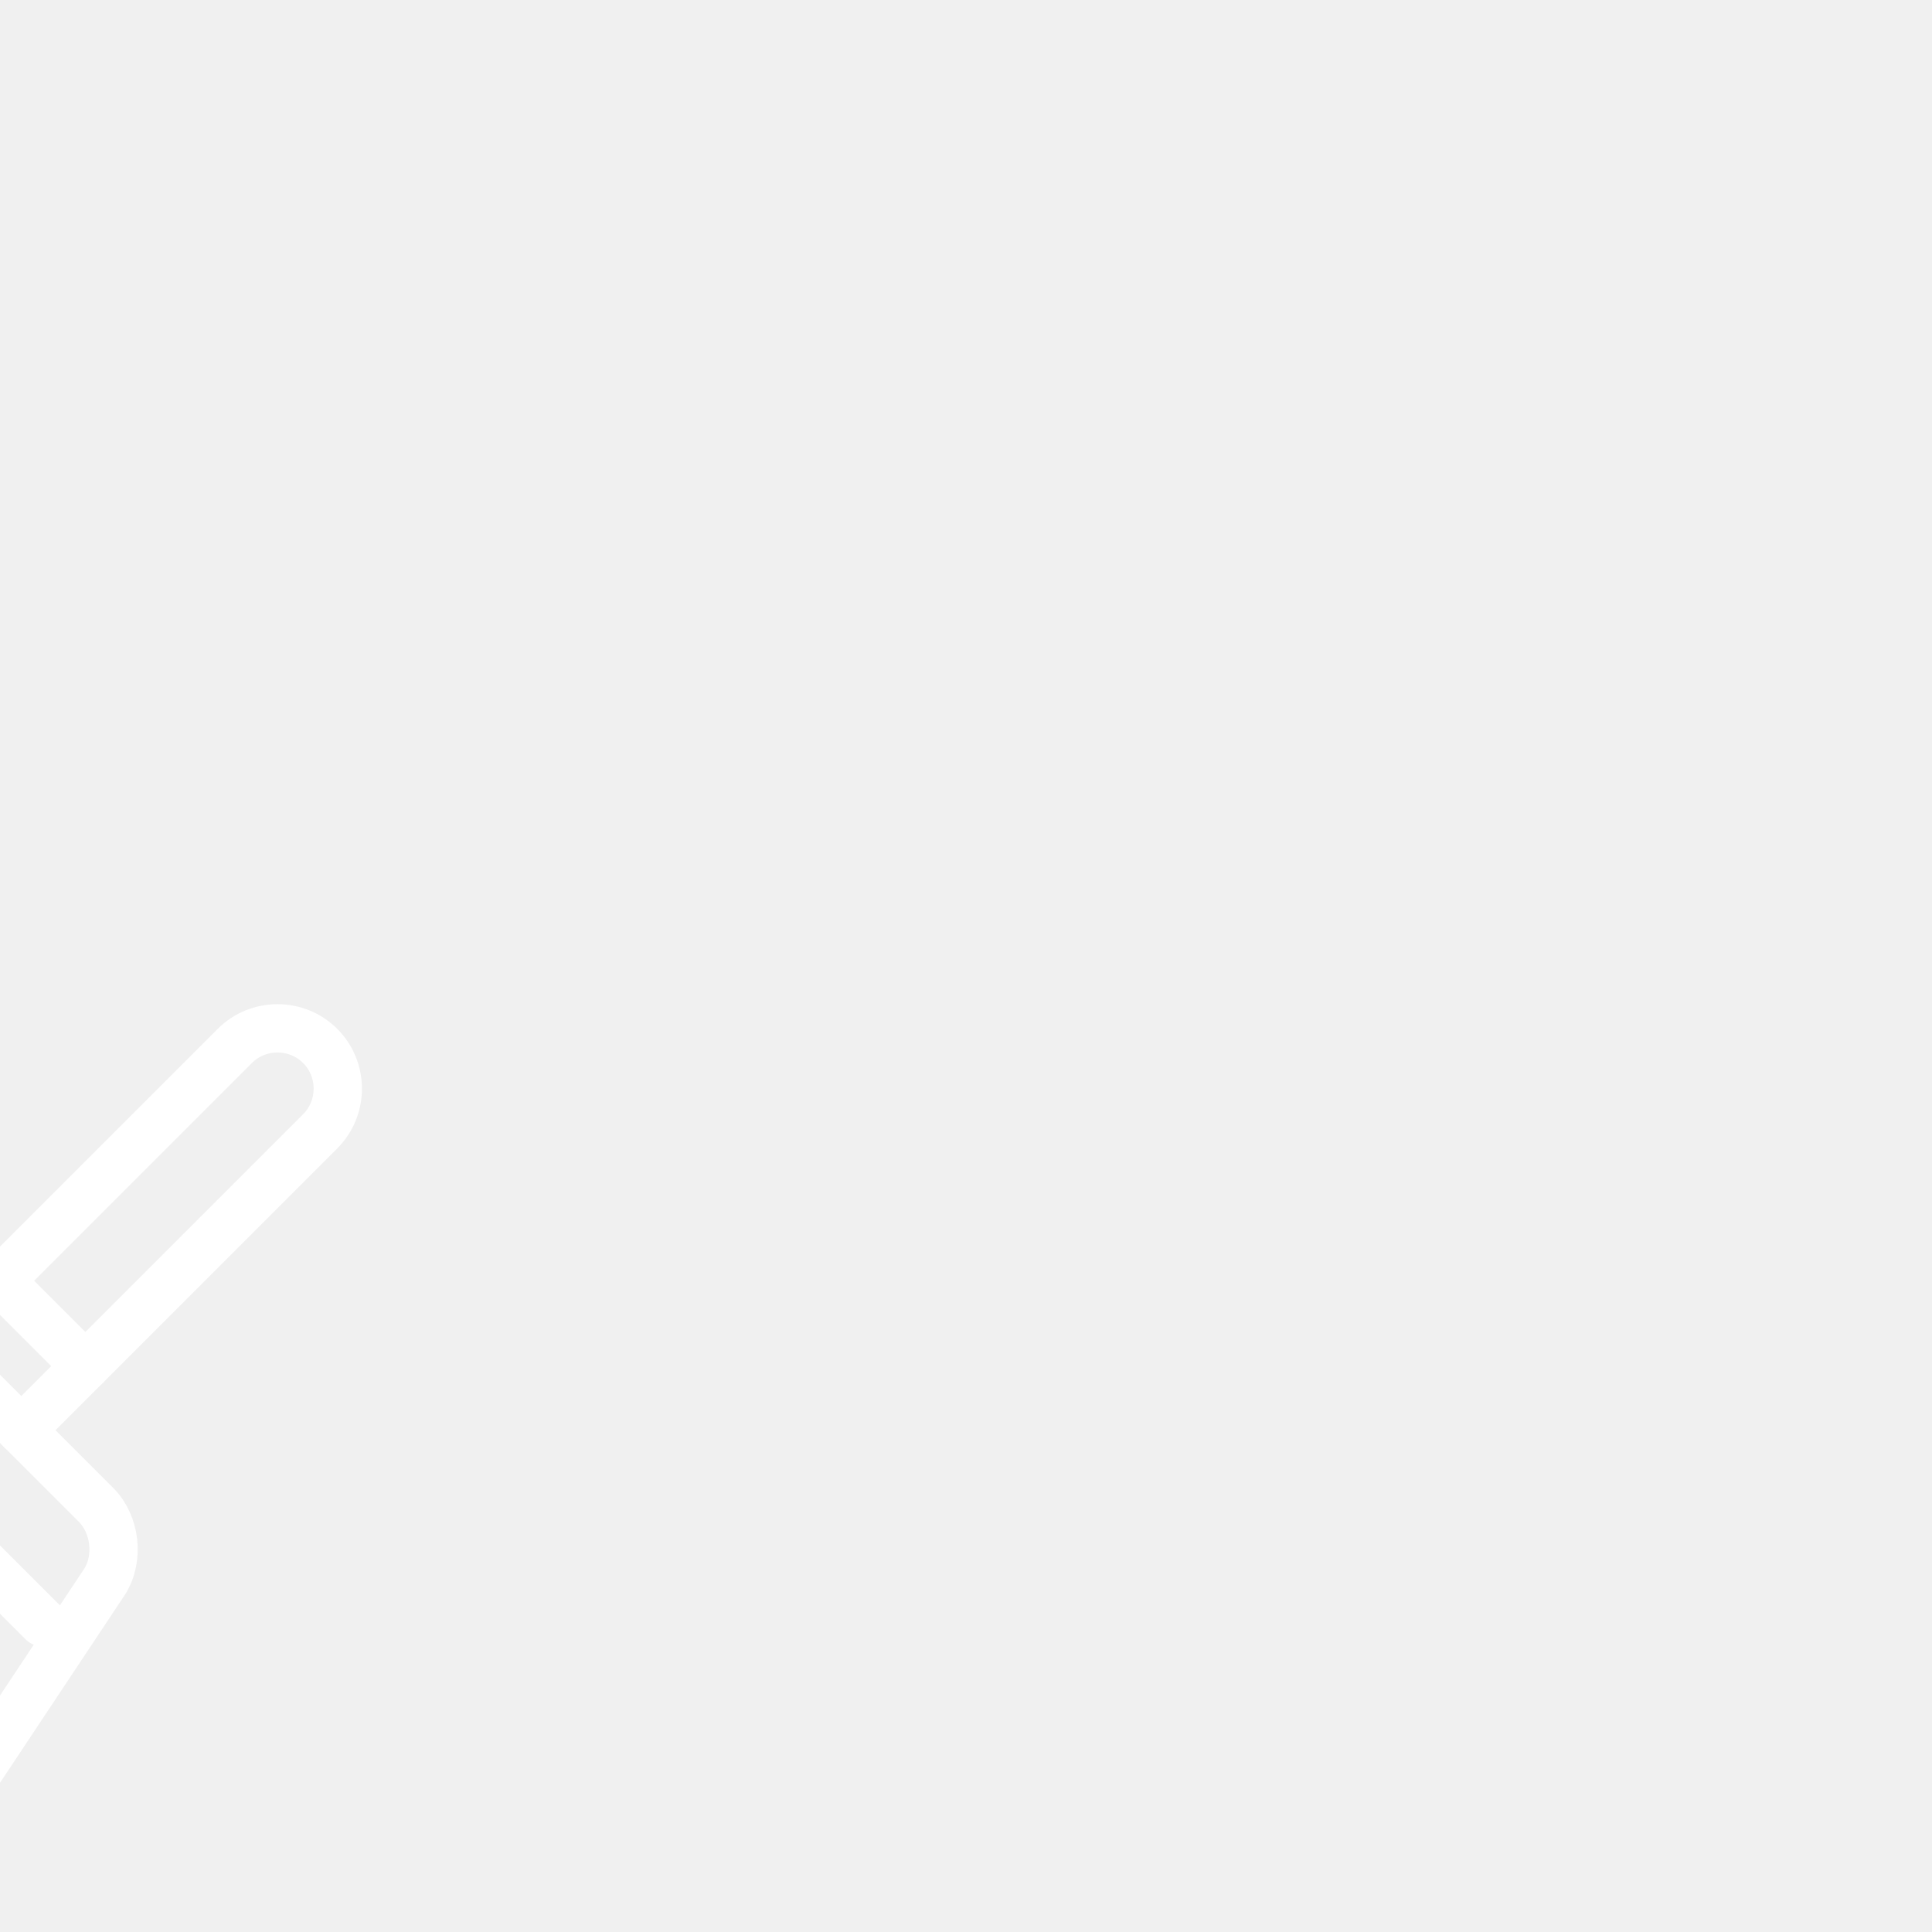
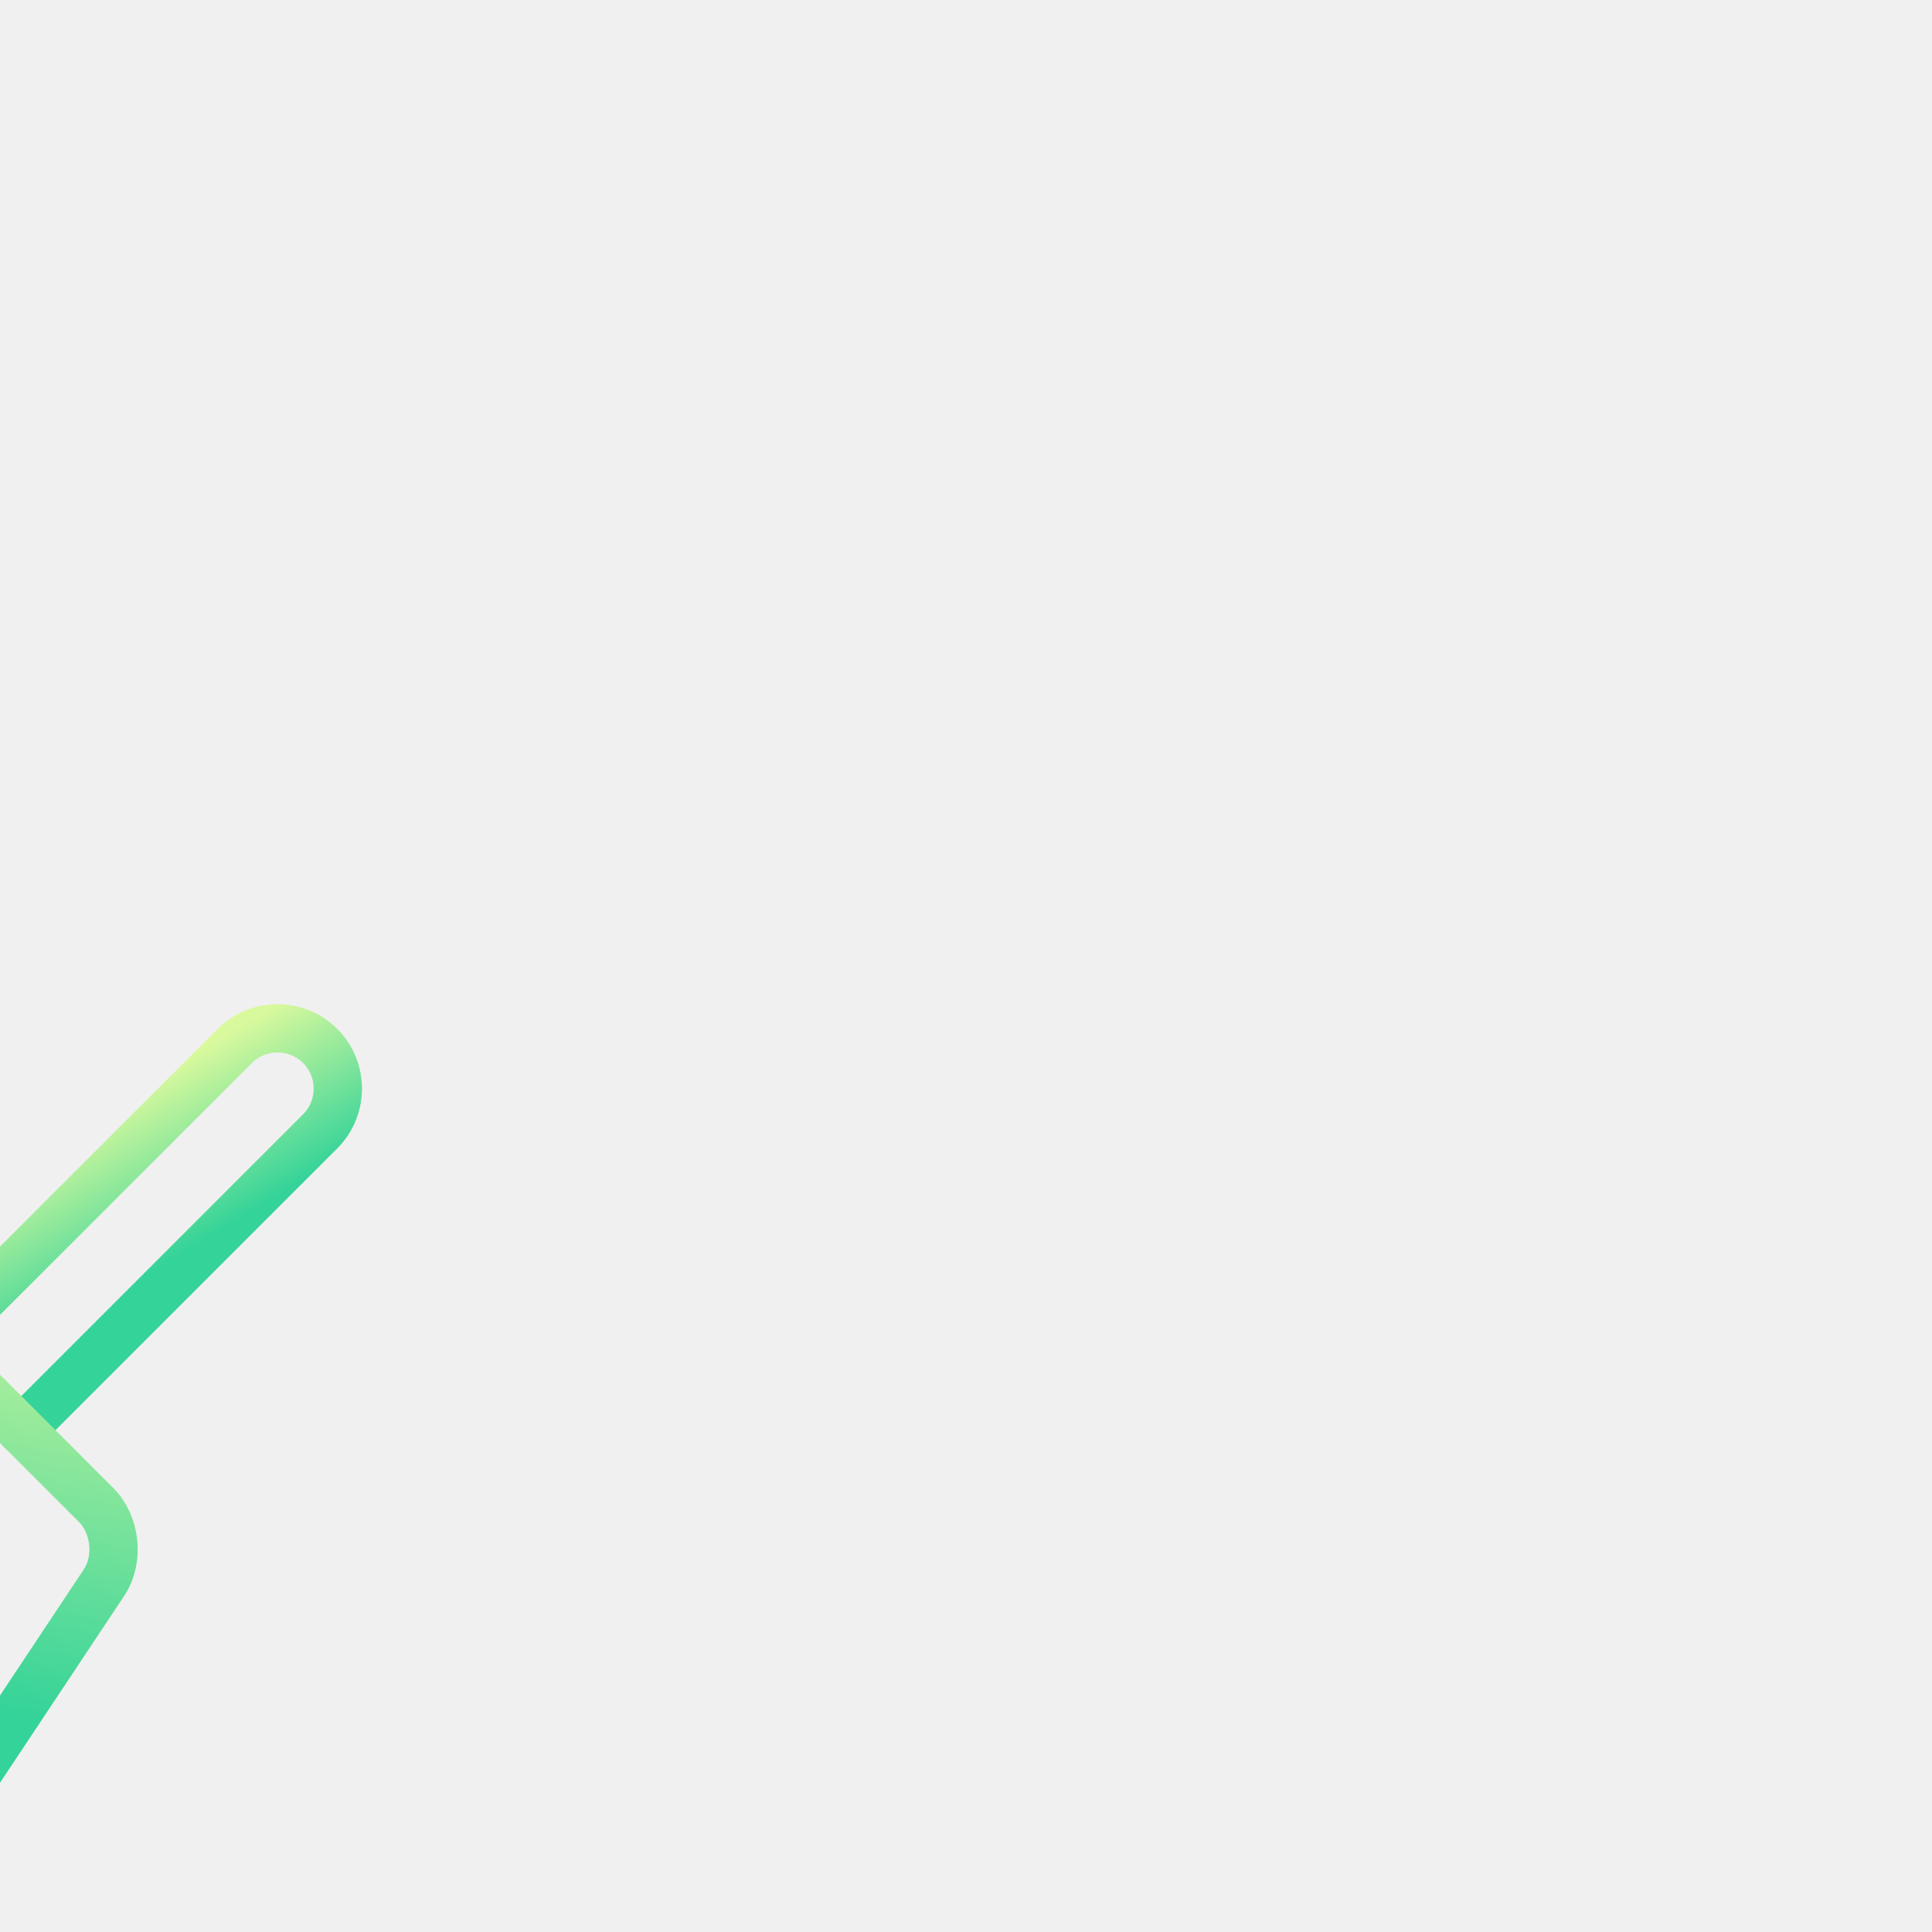
- <svg xmlns="http://www.w3.org/2000/svg" version="1.1" id="Icons" viewBox="-16 -16 64.00 64.00" xml:space="preserve" width="64px" height="64px" fill="#ffffff" transform="rotate(45)">
+ <svg xmlns="http://www.w3.org/2000/svg" version="1.1" id="Icons" viewBox="-16 -16 64.00 64.00" xml:space="preserve" width="64px" height="64px" transform="rotate(45)">
+   <defs>
+     <linearGradient id="bgGradient" gradientTransform="rotate(45)">
+       <stop offset="0%" stop-color="#d9f99d" />
+       <stop offset="100%" stop-color="#34d399" />
+     </linearGradient>
+   </defs>
  <g id="SVGRepo_bgCarrier" stroke-width="0" />
-   <g id="SVGRepo_tracerCarrier" stroke-linecap="round" stroke-linejoin="round" stroke="#ffffff" stroke-width="0.448" />
+   <g id="SVGRepo_tracerCarrier" stroke-linecap="round" stroke-linejoin="round" stroke-width="0.448" />
  <g id="SVGRepo_iconCarrier">
-     <style type="text/css"> .st0{fill:none;stroke:#ffffff;stroke-width:1.6;stroke-linecap:round;stroke-linejoin:round;stroke-miterlimit:10;} </style>
+     <style type="text/css">
+       /* Apply the gradient as the stroke to see it along the lines of the icon */
+       .st0 {
+         fill: none;
+         stroke: url(#bgGradient);
+         stroke-width: 1.6;
+         stroke-linecap: round;
+         stroke-linejoin: round;
+         stroke-miterlimit: 10;
+       }
+     </style>
    <path class="st0" d="M14,17V3c0-1.1,0.9-2,2-2h0c1.1,0,2,0.9,2,2v14" />
    <line class="st0" x1="14" y1="14" x2="18" y2="14" />
    <path class="st0" d="M26,31H6l2.7-12.4c0.2-0.9,1-1.6,2-1.6h10.8c0.9,0,1.8,0.7,2,1.6L26,31z" />
    <line class="st0" x1="9" y1="21" x2="23" y2="21" />
    <line class="st0" x1="11" y1="27" x2="11" y2="30" />
    <line class="st0" x1="21" y1="29" x2="21" y2="30" />
  </g>
</svg>
